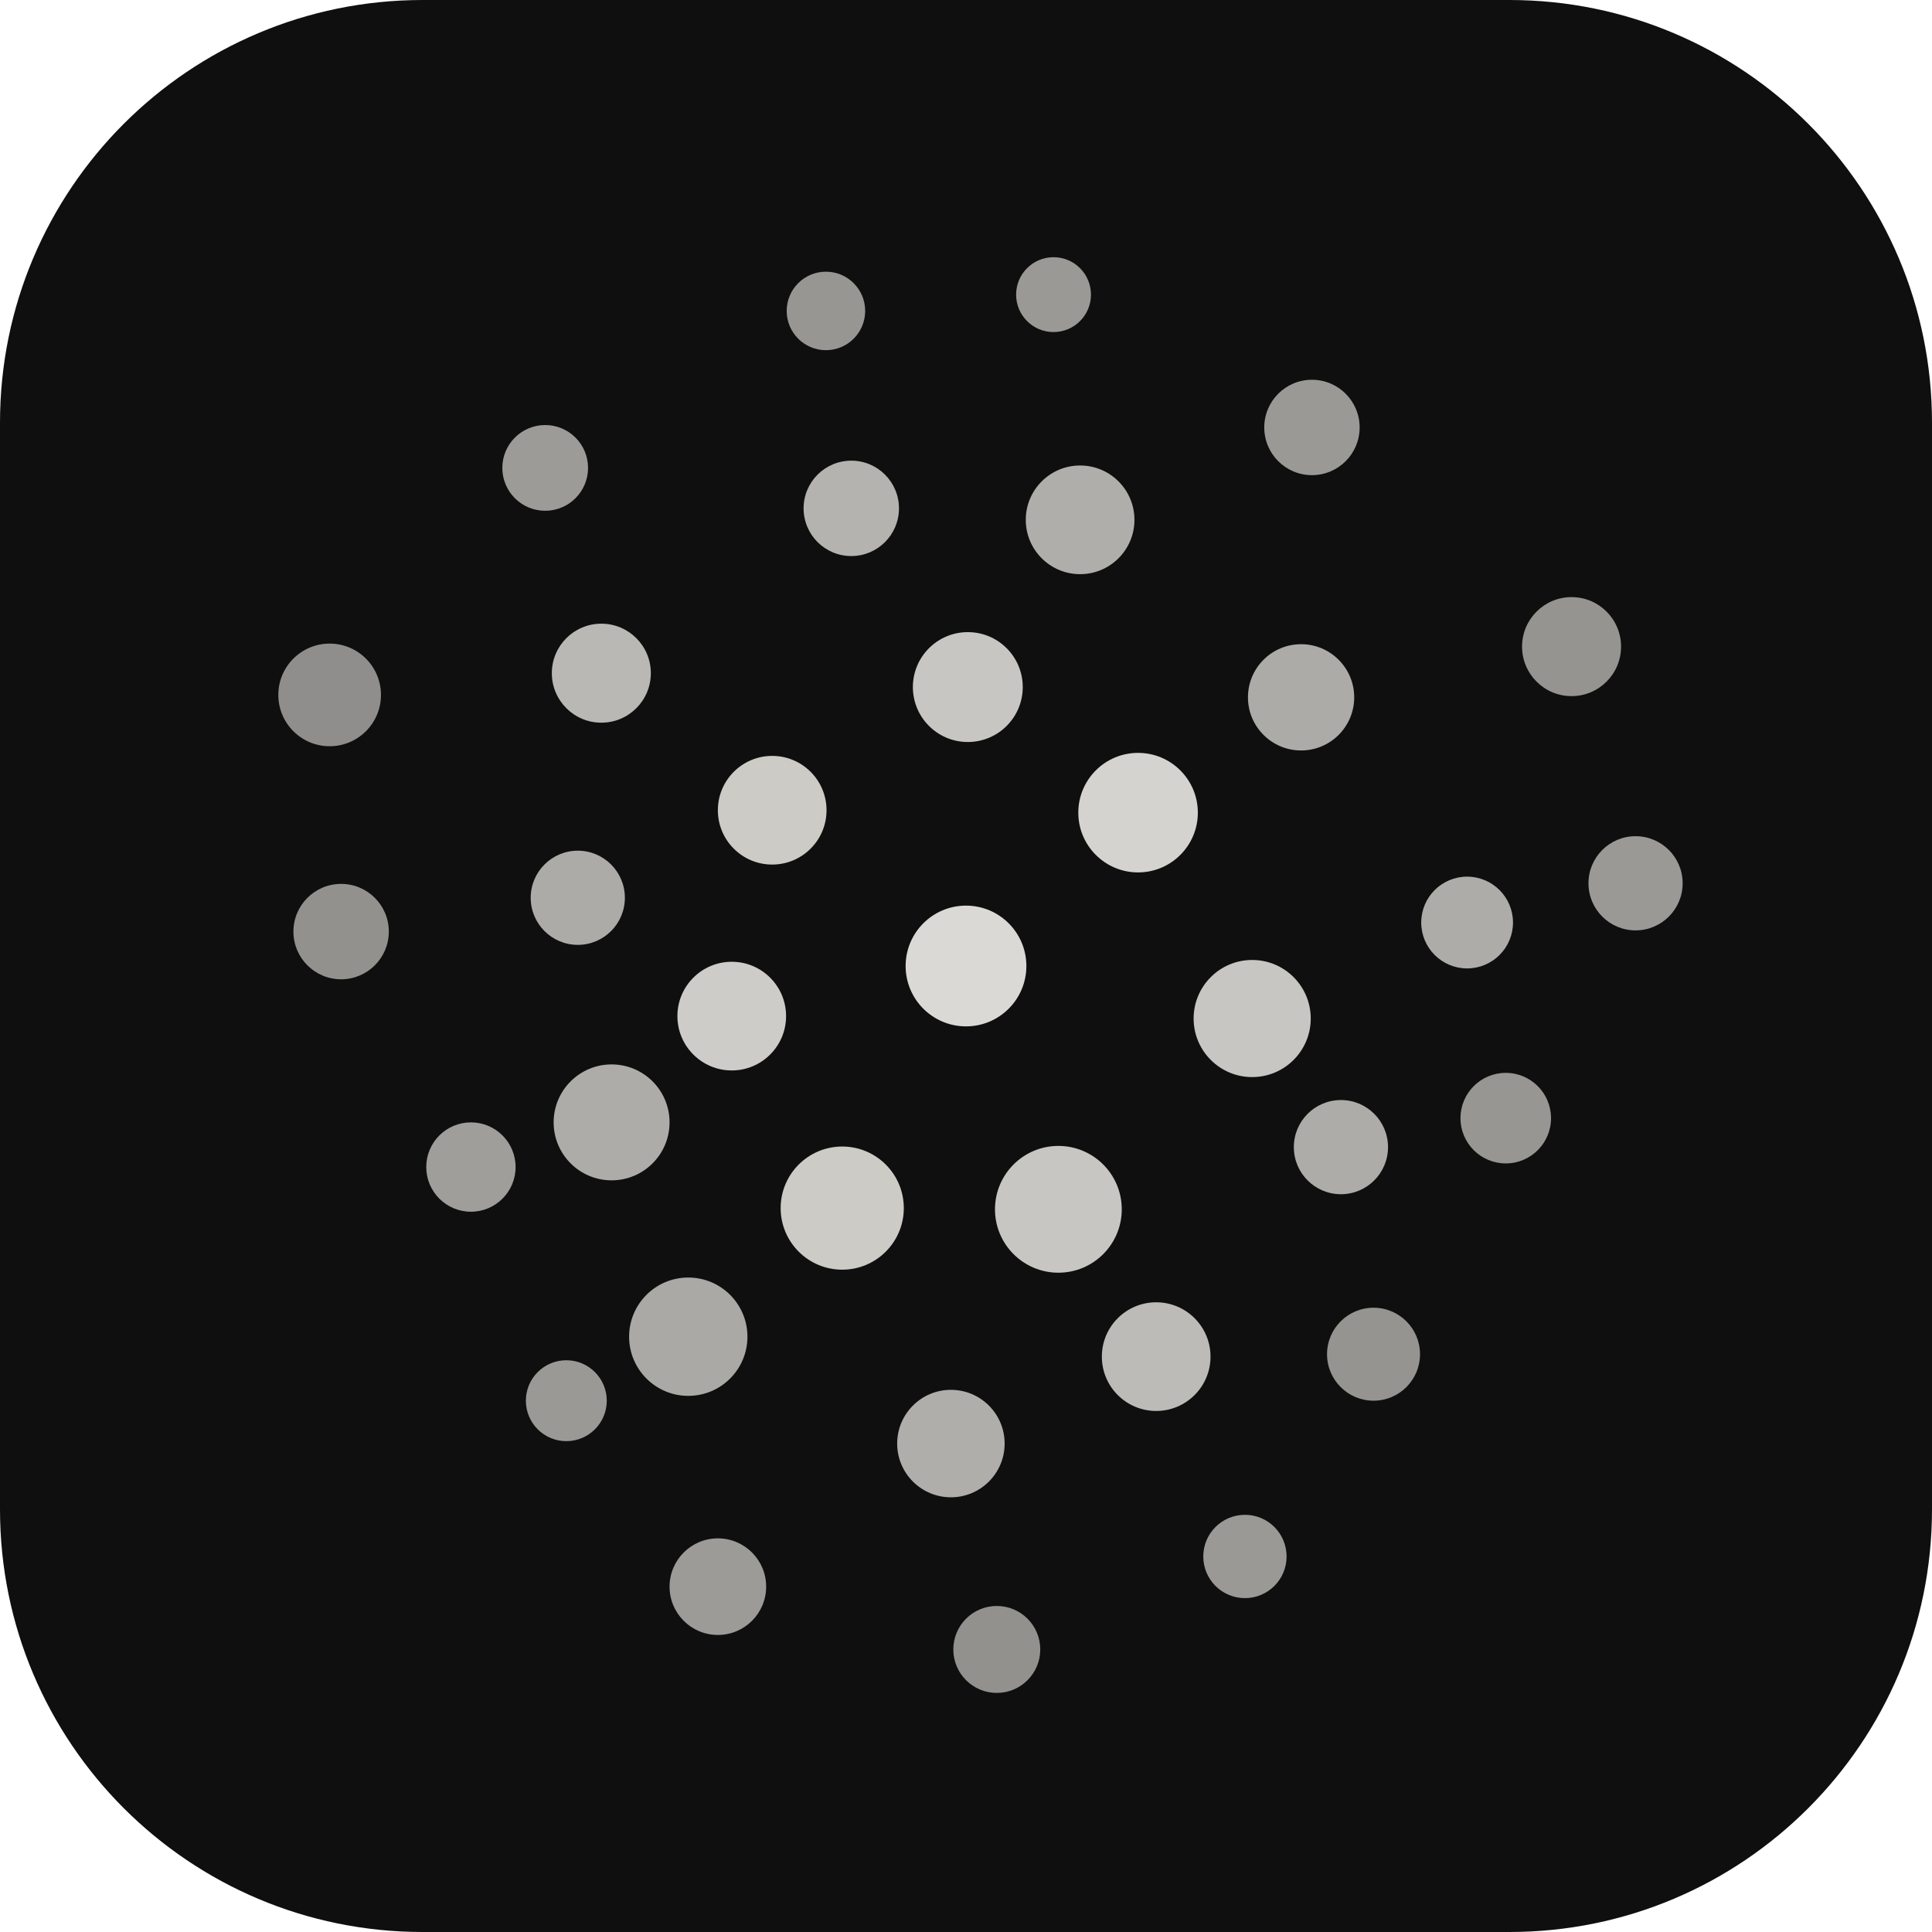
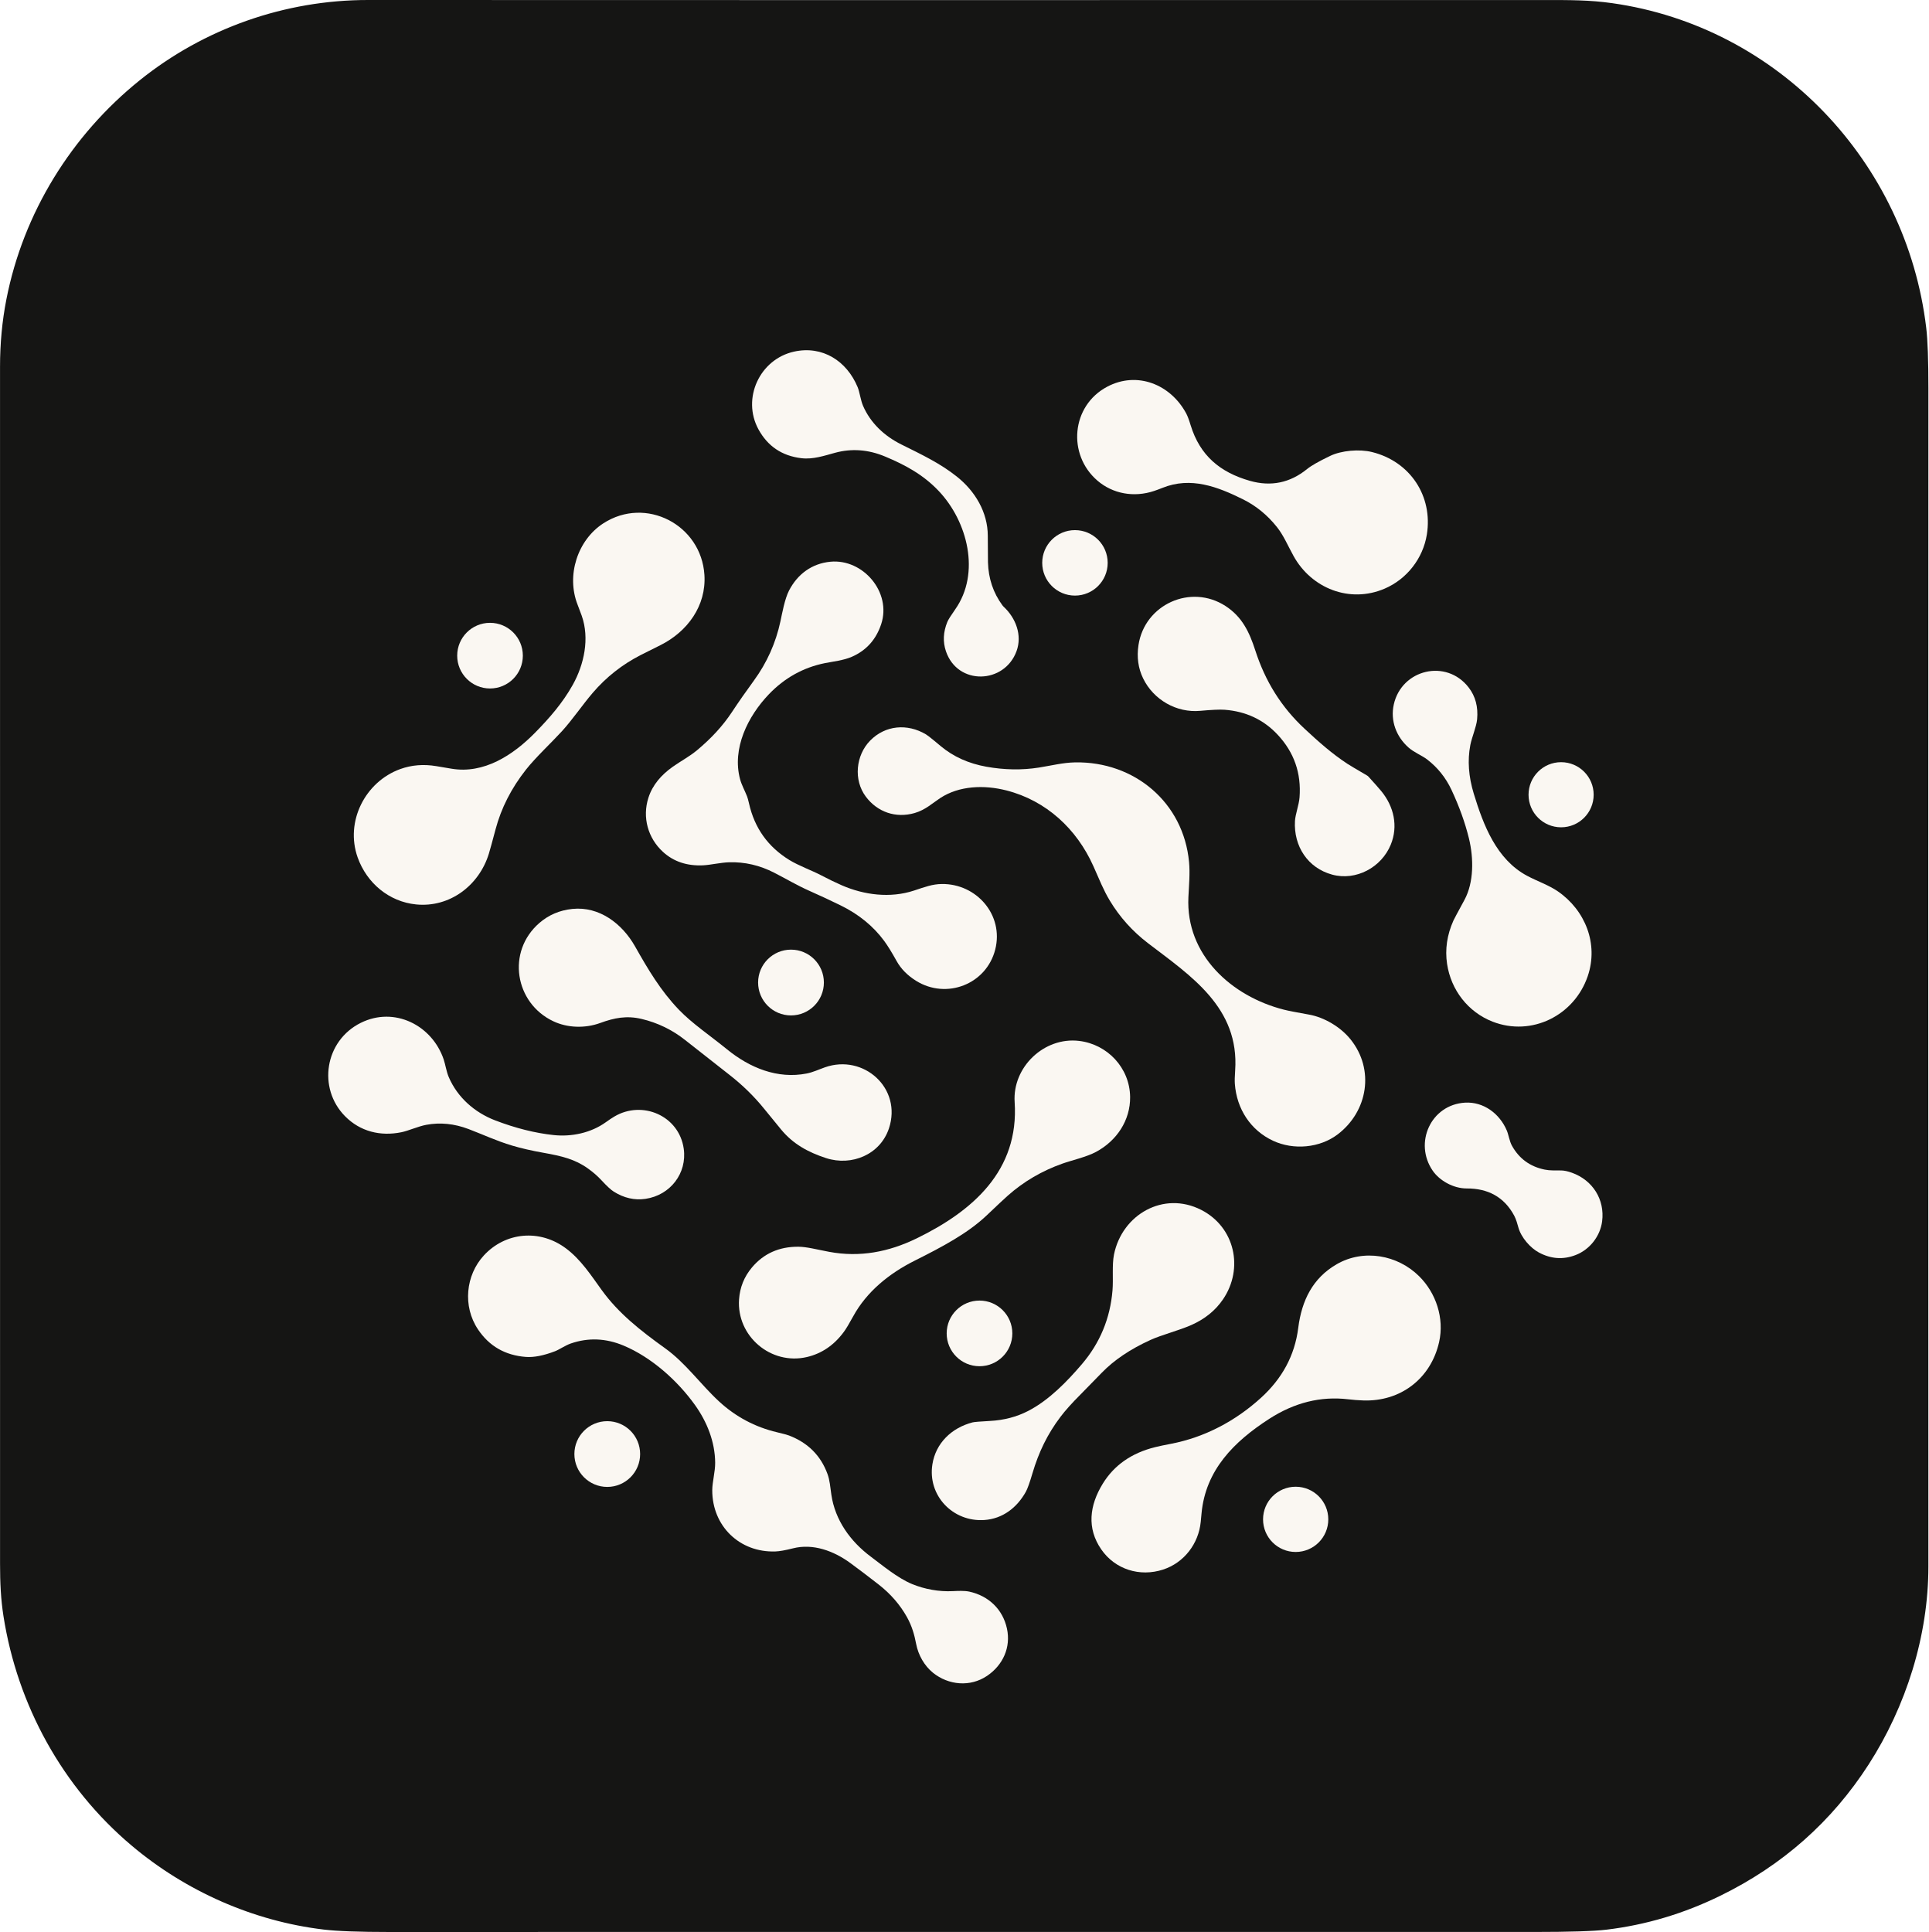
- <svg xmlns="http://www.w3.org/2000/svg" viewBox="0 0 32 32">
-   <rect width="32" height="32" rx="7" fill="#0f0f0f" />
-   <circle cx="16.00" cy="16.00" r="1.00" fill="#f2f0eb" opacity="0.90" />
-   <circle cx="20.74" cy="16.87" r="0.97" fill="#f2f0eb" opacity="0.81" />
-   <circle cx="17.53" cy="20.03" r="1.05" fill="#f2f0eb" opacity="0.81" />
-   <circle cx="13.95" cy="20.01" r="1.02" fill="#f2f0eb" opacity="0.83" />
-   <circle cx="12.12" cy="16.83" r="0.90" fill="#f2f0eb" opacity="0.84" />
-   <circle cx="12.79" cy="13.42" r="0.90" fill="#f2f0eb" opacity="0.83" />
-   <circle cx="16.03" cy="11.38" r="0.91" fill="#f2f0eb" opacity="0.81" />
-   <circle cx="18.85" cy="13.46" r="0.99" fill="#f2f0eb" opacity="0.87" />
-   <circle cx="22.21" cy="19.00" r="0.78" fill="#f2f0eb" opacity="0.70" />
-   <circle cx="19.15" cy="22.47" r="0.90" fill="#f2f0eb" opacity="0.76" />
-   <circle cx="15.75" cy="23.91" r="0.89" fill="#f2f0eb" opacity="0.71" />
-   <circle cx="11.40" cy="22.14" r="0.98" fill="#f2f0eb" opacity="0.68" />
-   <circle cx="10.13" cy="18.59" r="0.96" fill="#f2f0eb" opacity="0.70" />
-   <circle cx="9.57" cy="14.87" r="0.78" fill="#f2f0eb" opacity="0.69" />
-   <circle cx="9.96" cy="11.15" r="0.82" fill="#f2f0eb" opacity="0.75" />
-   <circle cx="14.10" cy="8.42" r="0.79" fill="#f2f0eb" opacity="0.73" />
-   <circle cx="17.89" cy="8.61" r="0.90" fill="#f2f0eb" opacity="0.71" />
-   <circle cx="21.55" cy="11.55" r="0.88" fill="#f2f0eb" opacity="0.69" />
-   <circle cx="24.30" cy="15.28" r="0.76" fill="#f2f0eb" opacity="0.70" />
-   <circle cx="22.75" cy="22.43" r="0.77" fill="#f2f0eb" opacity="0.59" />
-   <circle cx="20.62" cy="25.78" r="0.69" fill="#f2f0eb" opacity="0.61" />
-   <circle cx="16.51" cy="27.32" r="0.72" fill="#f2f0eb" opacity="0.58" />
-   <circle cx="11.89" cy="26.28" r="0.80" fill="#f2f0eb" opacity="0.62" />
-   <circle cx="9.38" cy="23.20" r="0.67" fill="#f2f0eb" opacity="0.61" />
-   <circle cx="7.80" cy="19.33" r="0.74" fill="#f2f0eb" opacity="0.63" />
-   <circle cx="5.65" cy="15.43" r="0.79" fill="#f2f0eb" opacity="0.58" />
-   <circle cx="5.46" cy="11.51" r="0.85" fill="#f2f0eb" opacity="0.57" />
-   <circle cx="9.03" cy="7.75" r="0.71" fill="#f2f0eb" opacity="0.62" />
-   <circle cx="13.68" cy="5.15" r="0.65" fill="#f2f0eb" opacity="0.60" />
-   <circle cx="17.45" cy="4.88" r="0.62" fill="#f2f0eb" opacity="0.61" />
-   <circle cx="21.73" cy="7.08" r="0.79" fill="#f2f0eb" opacity="0.61" />
-   <circle cx="26.03" cy="10.71" r="0.82" fill="#f2f0eb" opacity="0.59" />
-   <circle cx="27.09" cy="14.63" r="0.78" fill="#f2f0eb" opacity="0.61" />
-   <circle cx="24.94" cy="18.52" r="0.75" fill="#f2f0eb" opacity="0.60" />
+ <svg xmlns="http://www.w3.org/2000/svg" viewBox="0 0 1224.8 1227.14">
+   <path fill="#151514" d="M205.58,1225.59c-44.84-5.37-87.64-24.37-122.06-53.41-43.75-36.91-72.45-89-81.32-145.7-1.67-10.68-2.17-21.01-2.17-33.18C0,770.11-.01,516.66.02,232.97c0-14.82,1.34-29.09,4.03-42.81,10.74-54.91,41.26-104.22,84.64-139.13C129.69,18.04,181.01-.02,233.72,0c169.03.08,417.7.09,746,.02,17.69-.01,29.92-.04,44.25,1.99,105.51,14.95,186.87,101.02,199.44,206.18.94,7.83,1.4,20.7,1.39,38.63-.11,197.95-.11,447.33-.01,748.16.01,44.15-14.22,88.88-37.91,125.7-23.39,36.36-54.86,64.2-94.42,83.52-23.18,11.33-47.24,18.48-72.19,21.47-8.07.97-23.45,1.45-46.14,1.45-388.19-.04-630.41-.03-726.66.02-19.21,0-33.18-.51-41.89-1.55Z" />
+   <g fill="#faf7f2">
+     <path d="M637.43,385.35c7.77,7.2,11.91,18.11,8.21,28.23-7.66,20.96-37.39,21.97-44.83.11-2.05-6.02-1.75-12.24.88-18.67.56-1.37,2.23-4.02,5-7.97,16.23-23.09,7.83-55.84-10.44-75.15-9.84-10.39-21.17-16.51-34.07-21.92-10.66-4.46-21.27-5.25-31.82-2.38-6.83,1.85-13.93,4.32-21.39,3.43-12.29-1.47-21.37-7.58-27.25-18.33-10.67-19.54.73-44.52,22.6-49.36,18.03-3.99,33.49,5.87,40.43,22.63,1.22,2.97,1.88,8.26,3.39,11.77,4.72,10.9,13.49,19.17,24.28,24.54,13.45,6.69,24.57,11.94,35.23,20.38,11.75,9.3,19.69,22.78,19.73,37.57.03,9.24.07,14.89.12,16.95.28,10.27,3.34,19.38,9.19,27.33.22.31.47.59.74.84Z" />
+     <path d="M756.23,270.12c5.9,19.2,18.62,29.88,37.66,35.3,13.36,3.79,25.46,1.29,36.3-7.51,2.61-2.13,7.49-4.9,14.62-8.33,7.14-3.43,18.53-4.46,26.63-2.45,24.22,6,38.72,27.98,34.81,52.36-2.42,15.1-12.62,28.33-26.87,34.42-22.15,9.47-46.46-.18-57.82-20.8-3.77-6.84-6.31-13.04-10.51-18.32-6.05-7.62-13.23-13.49-21.54-17.62-16.09-7.99-33.16-14.59-51.23-7.28-1.76.71-3.51,1.36-5.24,1.94-12.87,4.33-26.35,1.79-36.05-6.57-19.24-16.57-16.58-47.48,6.15-59.59,19.06-10.15,40.31-1.54,50.24,16.89.83,1.52,1.78,4.04,2.85,7.56Z" />
+     <path d="M383.15,332.44c27.02-17.52,62.26.9,64.26,32.76,1.22,19.53-10.71,35.95-27.92,44.57-8.28,4.15-12.44,6.23-12.48,6.25-11.77,6-21.98,14.04-30.61,24.12-6.36,7.44-12.92,17.1-19.46,24.26-6.36,6.97-16.76,16.68-22.89,24.46-9.29,11.79-15.72,24.41-19.29,37.86-2.11,7.95-3.54,13.12-4.27,15.52-6.15,20.09-24.79,34.37-46.24,32.22-17.14-1.71-31.31-13.55-37.1-29.87-8.07-22.75,4.75-48.02,27.05-56.1,7.17-2.6,14.84-3.22,22.99-1.85,5.71.96,8.88,1.49,9.51,1.6,20.64,3.52,39.13-8.62,53.03-22.74,9.16-9.31,17.58-18.93,24.03-30.48,7.29-13.08,10.77-29.49,5.74-43.87-.7-2-1.58-4.35-2.64-7.04-7.33-18.57-.07-41.06,16.29-51.67Z" />
+     <circle cx="682.74" cy="357.51" r="20.79" />
+     <path d="M501.15,375.08c5.42-10.46,14.54-17.17,26.27-18.29,20.72-1.97,38.94,19.36,32.27,39.6-3.25,9.85-9.49,16.79-18.7,20.8-5.23,2.28-12.17,3.03-17.03,4-13.79,2.78-25.69,9.4-35.68,19.85-13.29,13.9-23.47,34.39-18.23,53.9.97,3.61,3,7.24,4.43,10.87.36.91.77,2.41,1.24,4.48,3.49,15.59,12.01,27.56,25.56,35.91,5.91,3.64,14.39,6.7,19.99,9.63,4.94,2.59,9.39,4.74,13.35,6.47,14.23,6.21,30.8,8.31,45.82,3.38,7.18-2.36,11.71-4.12,17.77-4.19,22.06-.25,39.46,19.69,33.9,41.6-5.62,22.14-30.96,31.88-50.21,19.93-5.53-3.43-9.67-7.63-12.42-12.59-3.07-5.54-5.71-9.81-7.92-12.81-6.95-9.41-16.17-16.93-27.68-22.56-6.3-3.09-12.85-6.14-19.66-9.16-7.98-3.53-14.82-7.66-22.55-11.61-9.16-4.69-18.67-6.89-28.53-6.6-5.34.15-11.86,1.7-16.53,1.93-10.27.49-18.78-2.35-25.54-8.54-9.54-8.72-13.25-21.93-9.23-34.4,2.65-8.25,8.27-14.57,15.45-19.66,4.98-3.53,10.49-6.41,15.32-10.41,9.14-7.59,16.55-15.67,22.22-24.26,4.28-6.48,8.94-13.16,13.97-20.04,8.31-11.37,13.95-23.96,16.91-37.79,1.01-4.72,2.7-14.15,5.44-19.44Z" />
+     <path d="M869.13,493.26c3.77,4.12,6.47,7.18,8.12,9.18,8.11,9.81,10.87,22.33,6.09,34.02-5.92,14.5-22.09,23.19-37.23,19.07-15.48-4.2-24.52-18.01-23.63-34.05.23-4.23,2.55-10.28,2.91-15.02,1.17-15.35-3.46-28.61-13.9-39.79-8.92-9.56-20.18-14.85-33.78-15.86-2.95-.21-8.11.02-15.48.69-14.89,1.37-29.56-6.93-36.2-20.62-3.12-6.43-4.1-13.5-2.93-21.19,3.92-25.75,33.2-39.09,55.27-24.77,10.49,6.8,15.13,16.47,18.91,28.2,6.31,19.56,16.45,35.94,31.35,49.8,8.89,8.27,17.34,15.79,27.18,22.24,1.26.83,5.44,3.31,12.53,7.46.29.17.56.39.79.64Z" />
+     <circle cx="311.23" cy="416.45" r="20.85" />
+     <path d="M894.76,474.94c-7.95-6.96-11.81-17.18-9.51-27.5,4.95-22.26,33.3-29.21,47.53-10.8,4.33,5.6,6.13,12.35,5.39,20.24-.45,4.79-3.37,11.43-4.31,16.33-1.87,9.72-1.14,20.04,2.2,30.95,6.09,19.93,14.36,41.71,33.86,52.12,6.31,3.37,13.77,5.9,19.59,9.92,17.37,12.01,25.87,33.32,18.94,53.76-8.5,25.07-35.66,38.62-60.45,28.96-15.63-6.1-26.41-20.12-28.91-36.66-1.39-9.25-.04-18.45,4.06-27.62.35-.79,2.67-5.13,6.96-13.02,6.04-11.12,5.94-26.52,2.85-39.16-2.43-9.9-6.1-20.13-11.03-30.68-3.69-7.89-8.94-14.42-15.73-19.57-3.06-2.31-8.06-4.31-11.44-7.27Z" />
+     <path d="M592.95,470.14c.69.58,2.24,1.86,4.63,3.85,7.96,6.63,17.59,10.97,28.89,13,11.47,2.06,22.58,2.24,33.32.55,7.92-1.25,15.25-3.15,22.96-3.3,37.74-.71,68.94,25.43,72.46,63.32.66,7.08-.03,14.55-.41,22.22-1.82,36.74,27.42,63.08,60.62,71.52,2.62.67,7.97,1.72,16.05,3.15,9.5,1.69,19.93,7.77,26.33,15.74,15.38,19.14,11,45.66-8.09,60.25-11.48,8.77-28.12,10.19-41.13,4.14-14.28-6.64-23.1-20.2-24.28-36.11-.14-1.86-.08-4.7.19-8.51,2.79-40.03-28.2-60.12-55.34-80.87-9.87-7.55-17.95-16.56-24.26-27.03-4.12-6.84-6.56-13.21-10.42-21.85-10.59-23.72-29.99-41.69-55.24-48.15-14.16-3.63-30.06-3.04-42.09,4.86-4.78,3.14-9.43,7.55-16.24,9.5-11.95,3.42-23.58-.56-30.98-10.41-7.95-10.59-6.39-26.25,2.73-35.59,9.64-9.86,23.68-10.98,35.44-3.98.9.53,2.52,1.77,4.86,3.7Z" />
+     <circle cx="991.51" cy="504.79" r="20.68" />
+     <path d="M564.59,716.76c-5.55,16.59-23.65,24.13-39.97,18.81-11.39-3.72-20.92-8.92-28.56-18.2-2.59-3.15-6.27-7.64-11.02-13.48-6.23-7.67-13.49-14.74-21.77-21.21-9.43-7.36-18.81-14.73-28.15-22.11-8.22-6.5-17.43-10.96-27.64-13.38-9.53-2.26-17.41-.66-26.18,2.55-9.83,3.59-20.94,3.14-29.85-1.06-24.47-11.53-29.94-44.22-8.85-62.46,5.9-5.1,12.88-8.07,20.94-8.9,17.04-1.75,31.58,9.26,39.8,23.8,8.45,14.94,16.22,28.06,27.83,40.2,8.31,8.68,19.9,16.48,30.66,25.24,14.36,11.68,32.01,18.95,50.54,15.29,3.99-.78,7.6-2.52,11.54-3.91,24.59-8.7,49.21,13.28,40.68,38.82Z" />
+     <circle cx="502.39" cy="624.07" r="20.89" />
+     <path d="M285.04,684.19c5.53,12.84,16.38,22.43,29.51,27.46,12.97,4.96,25.36,8.06,37.15,9.31,11.29,1.2,23.63-1.36,33.07-8.16,2.03-1.47,3.84-2.67,5.41-3.6,17.76-10.56,41.13-.55,44.09,20.44,2.19,15.56-8.52,29.52-24.32,31.83-6.94,1.01-13.65-.52-20.13-4.59-1.83-1.15-4.45-3.57-7.86-7.27-2.37-2.57-5.2-5.04-8.51-7.41-8.26-5.93-16.65-7.92-28.32-10-7.53-1.33-14.19-2.87-19.99-4.6-9.74-2.91-18.1-6.87-27.54-10.46-9.05-3.44-18.01-4.34-26.87-2.69-5.2.97-11.22,3.78-15.8,4.71-13.36,2.72-26.22-.46-35.81-10.21-17.53-17.81-12.85-47.92,10.02-59.27,21.37-10.61,45.26,1.48,52.65,23.21,1.08,3.18,1.73,7.77,3.25,11.3Z" />
+     <path d="M477.58,805.06c7.45-8.86,17.27-13.25,29.48-13.18,5.31.03,11.61,1.74,19.52,3.23,19.5,3.67,37.95.07,55.52-8.48,35.6-17.34,65.25-42.99,62.34-86.61-1.48-22.18,18.69-41.54,40.96-38.87,17.96,2.15,32.16,17.12,32.38,35.61.17,14.81-8.48,27.84-21.7,34.91-6,3.21-15.26,5.28-21.25,7.4-13.09,4.63-24.65,11.41-34.7,20.32-2.32,2.05-6.79,6.24-13.42,12.55-11.93,11.34-28.03,19.92-45.73,28.78-16.25,8.13-30.53,19.69-39.1,35.39-2.56,4.69-4.53,7.97-5.91,9.84-6.25,8.48-14.09,13.81-23.5,16-22.84,5.32-44.69-13.26-43.07-36.61.53-7.65,3.25-14.41,8.18-20.28Z" />
+     <path d="M991.71,743.44c1.83.03,4.04.51,6.62,1.43,13.25,4.71,21.04,17.03,19.23,30.93-1.23,9.42-7.83,17.89-16.82,21.36-7.89,3.05-15.67,2.51-23.36-1.62-5.33-2.87-11.25-9.43-13.03-15.99-.48-1.78-1.37-5.04-2.62-7.39-6.42-12-16.85-17.35-30.12-17.29-8.57.03-17.33-5.01-21.65-11.29-12.08-17.57-1.24-41.91,20.5-43.21,11.83-.7,22.06,7,26.6,17.78,1.05,2.49,1.65,6.72,3.24,9.58,4.54,8.19,11.47,13.25,20.78,15.16,3.44.71,6.31.47,10.63.55Z" />
+     <path d="M592.21,930.01c2.12-13.26,12-23.03,25.45-26.55,1.09-.28,4.81-.59,11.16-.93,8.85-.47,16.91-2.58,24.18-6.33,13.31-6.87,24.8-18.8,34.06-29.63,11.55-13.49,18.06-29.14,19.53-46.94.59-7.13-.4-16.15.95-22.82,5.15-25.39,31.43-40.53,55.37-28.34,21.43,10.91,27.2,37.26,13.86,56.84-4.83,7.09-11.55,12.53-20.16,16.32-7.84,3.46-18.86,6.25-25.91,9.46-12.78,5.82-23.07,12.74-30.86,20.76-7.12,7.33-11.59,11.9-13.42,13.73-5.53,5.53-9.8,10.29-12.82,14.28-8.4,11.07-13.91,22.65-17.8,35.77-1.79,6.07-3.21,10.03-4.24,11.88-5.69,10.22-14.85,17.18-26.4,17.95-19.97,1.34-36.13-15.54-32.95-35.45Z" />
+     <path d="M592.55,1062.46c-5.38-4.35-9.33-11.18-10.68-18.33-1.09-5.72-2.62-11.25-5.83-17-4.39-7.87-10.39-14.78-18-20.72-6.53-5.09-12.5-9.62-17.92-13.59-10.7-7.83-23.78-12.58-36.47-9.37-4.84,1.23-8.56,1.89-11.16,1.98-22.72.79-40.16-16.13-40.11-38.9.01-5.21,1.89-11.76,1.85-17.42-.1-13.35-5.18-25.99-12.75-36.59-11.27-15.77-27.9-30.5-45.39-37.83-11.27-4.73-22.46-5.18-33.56-1.35-3.43,1.18-7.41,3.93-10.01,4.92-7.29,2.79-13.47,4-18.54,3.61-13.14-1.01-23.27-6.83-30.39-17.48-9.86-14.74-7.79-34.45,3.69-46.94,13.67-14.87,35.63-17.05,52.4-4.35,9.29,7.04,15.59,16.74,22.43,26.23,10.57,14.65,24.33,25.59,40.29,37.02,13.11,9.38,22.57,22.99,34.35,33.84,10.46,9.65,22.84,16.26,36.79,19.54,3.92.93,6.45,1.61,7.6,2.05,12.01,4.61,20.15,12.75,24.42,24.41,1.5,4.06,1.75,8.3,2.47,13.24,2.34,16.04,12,29.63,25.26,39.47,6.72,4.99,16.67,13.39,26.01,17.24,7.87,3.25,17.09,4.95,25.88,4.5,2.97-.15,7.33-.38,10.5.31,12.21,2.68,21.23,11.22,23.88,23.51,2.55,11.86-2.5,23.11-12.57,29.95-10.72,7.28-24.56,6.02-34.44-1.95Z" />
+     <path d="M800.97,887.77c13.17-12.01,21.36-26.58,23.59-44.32,2.2-17.43,9.19-31.64,24.38-40.43,17.07-9.87,38.67-6.04,52.44,7.64,10.73,10.64,16.04,26.7,12.66,41.73-5.23,23.29-24.59,38.02-48.33,37.12-3.15-.11-6.32-.36-9.51-.74-17.34-2.04-34.01,2.09-50.01,12.4-22.43,14.46-40.48,32.51-43.05,60.06-.17,1.84-.34,3.64-.51,5.4-1.35,13.88-10.59,25.96-23.88,30.3-14.77,4.83-30.46-.04-39.27-12.76-9.33-13.46-7.51-28,.89-41.72,7.23-11.81,18.34-19.57,33.33-23.28,2.46-.61,5.76-1.3,9.89-2.09,21.55-4.11,41.21-14.55,57.38-29.31Z" />
+     <circle cx="622.12" cy="846.93" r="20.85" />
+     <circle cx="385.69" cy="923.56" r="20.88" />
+     <circle cx="822.93" cy="965.04" r="20.72" />
+   </g>
</svg>
